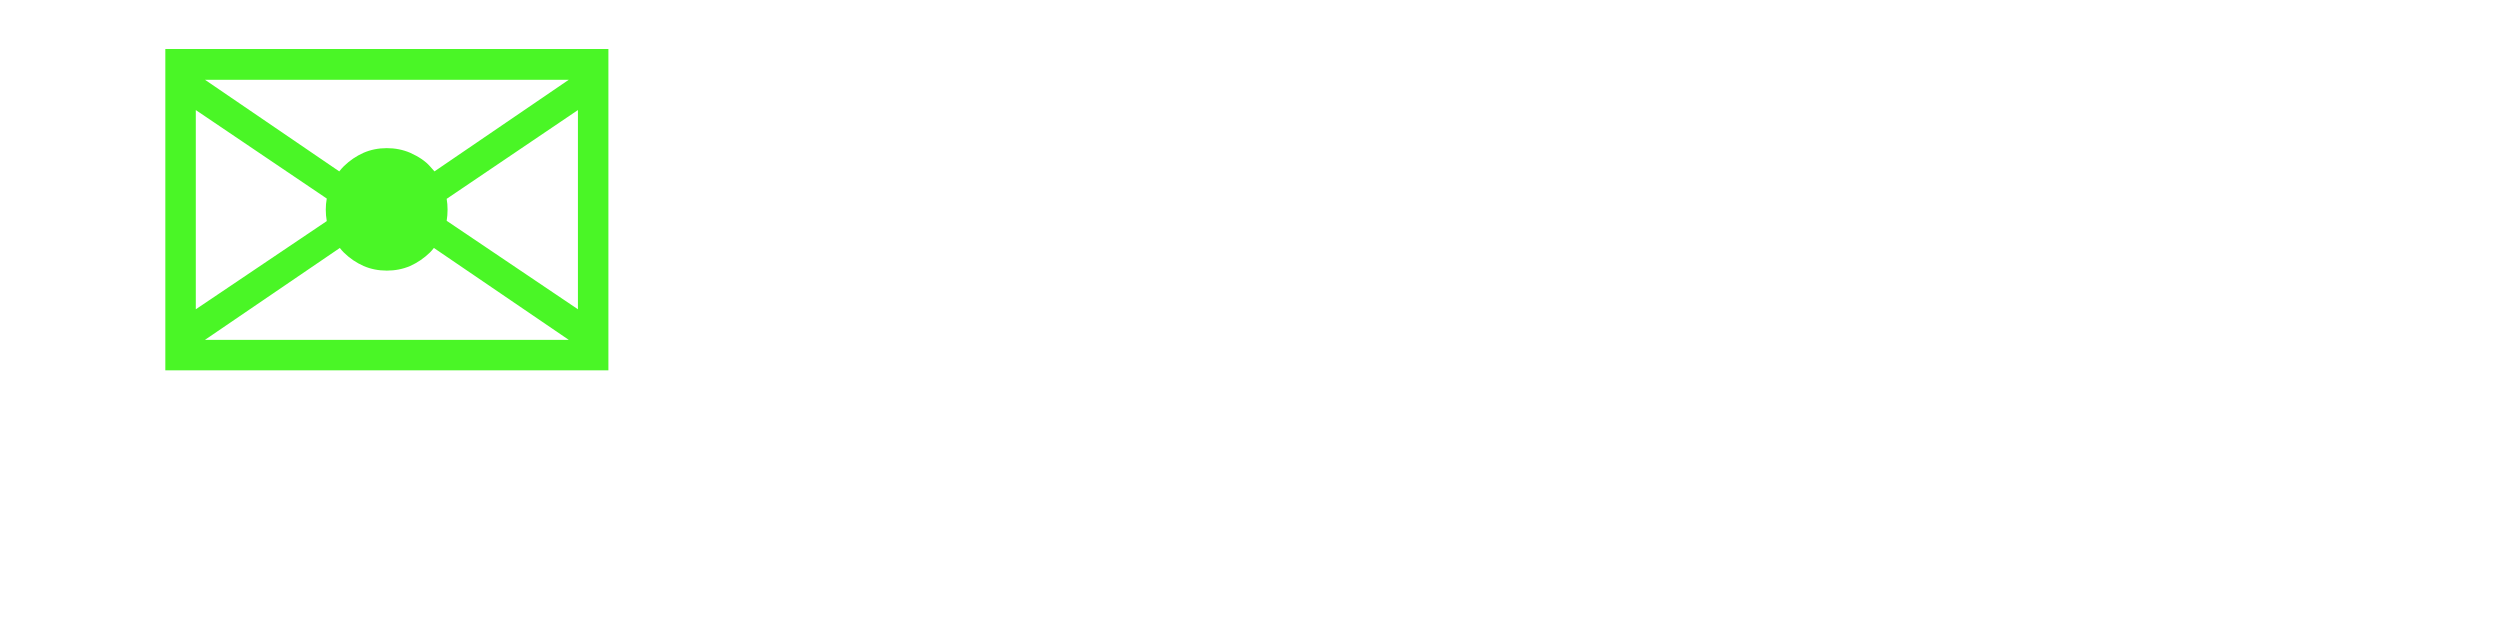
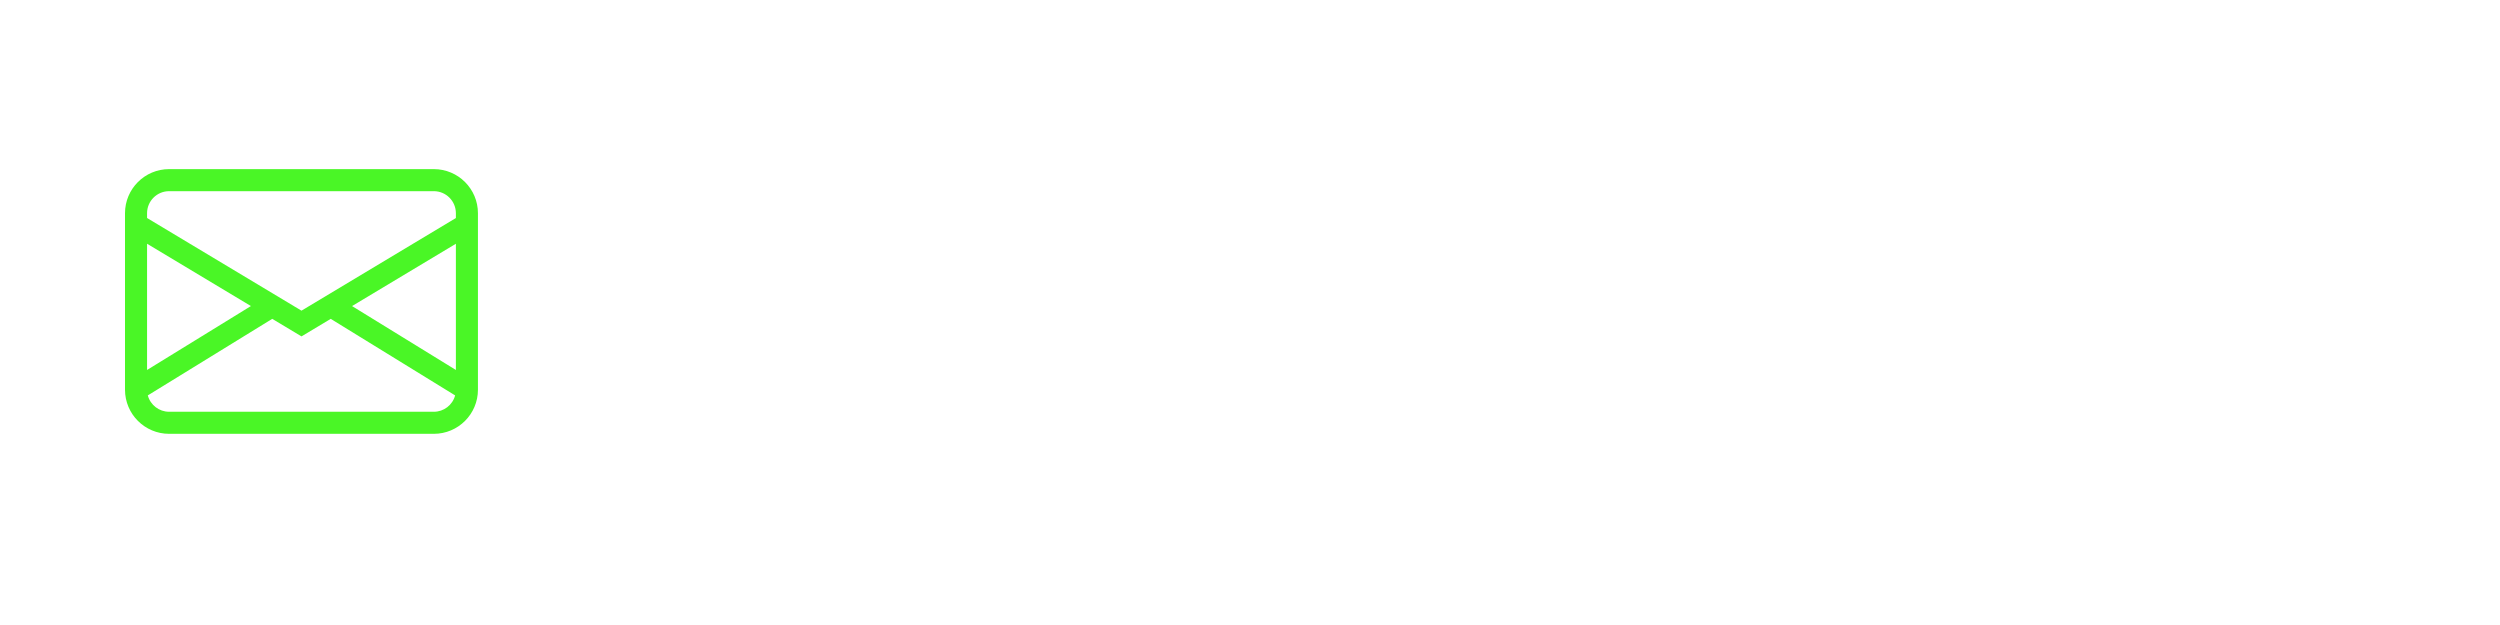
<svg xmlns="http://www.w3.org/2000/svg" viewBox="0 0 400 100" width="400" height="100">
  <a href="mailto:garrett@solvent.network?subject=I want to help!">
-     <text x="20" y="70" fill="#4AF626" style="font-family: Arial; font-size: 100px;">✉</text>
+     <svg x="20" y="20" width="60" height="60" viewBox="0 0 17 17">
+       <rect x="0" y="0" width="24" height="24" fill="transparent" />
+       <path fill="#4AF626" d="M0 4a2 2 0 0 1 2-2h12a2 2 0 0 1 2 2v8a2 2 0 0 1-2 2H2a2 2 0 0 1-2-2V4Zm2-1a1 1 0 0 0-1 1v.217l7 4.2 7-4.2V4a1 1 0 0 0-1-1H2Zm13 2.383-4.708 2.825L15 11.105V5.383Zm-.034 6.876-5.64-3.471L8 9.583l-1.326-.795-5.64 3.47A1 1 0 0 0 2 13h12a1 1 0 0 0 .966-.741ZM1 11.105l4.708-2.897L1 5.383v5.722Z" />
+     </svg>
    <text id="typedText" x="100" y="50" fill="#4AF626" style="font-family:monospace;font-size:16px;" />
    <rect id="cursor" x="100" y="30" width="8" height="20" fill="#4AF626" visibility="hidden" />
  </a>
</svg>
